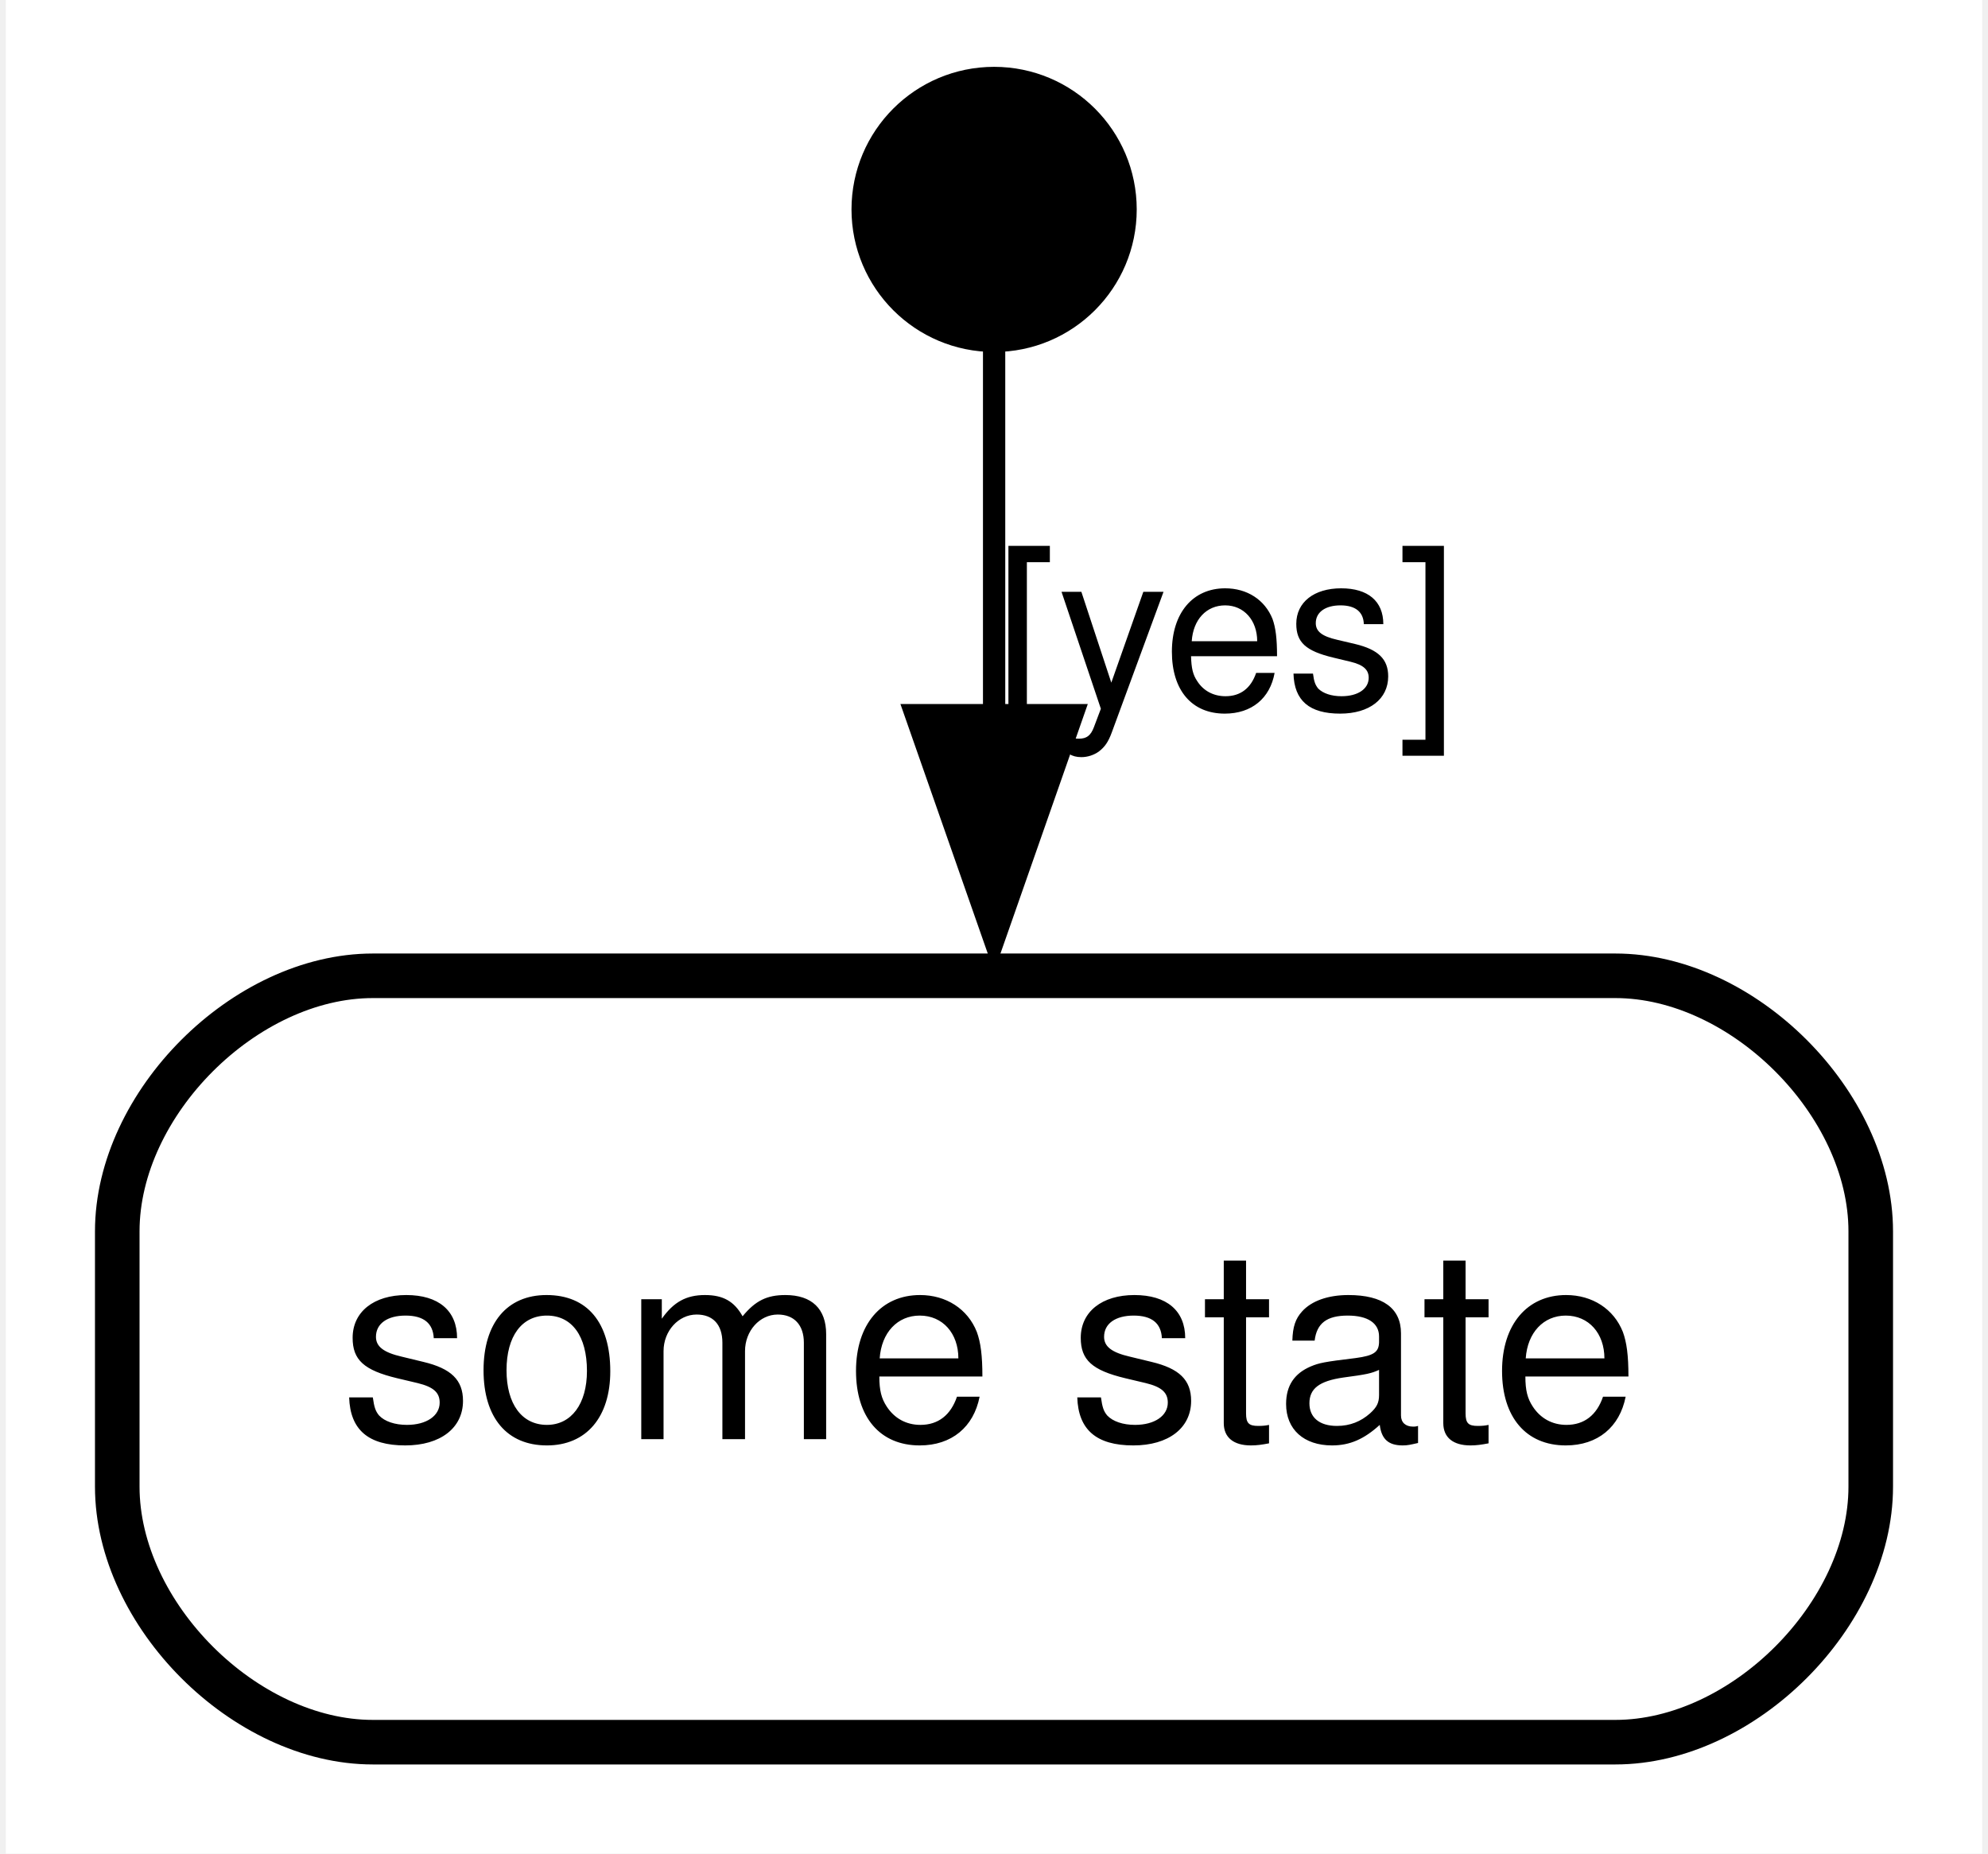
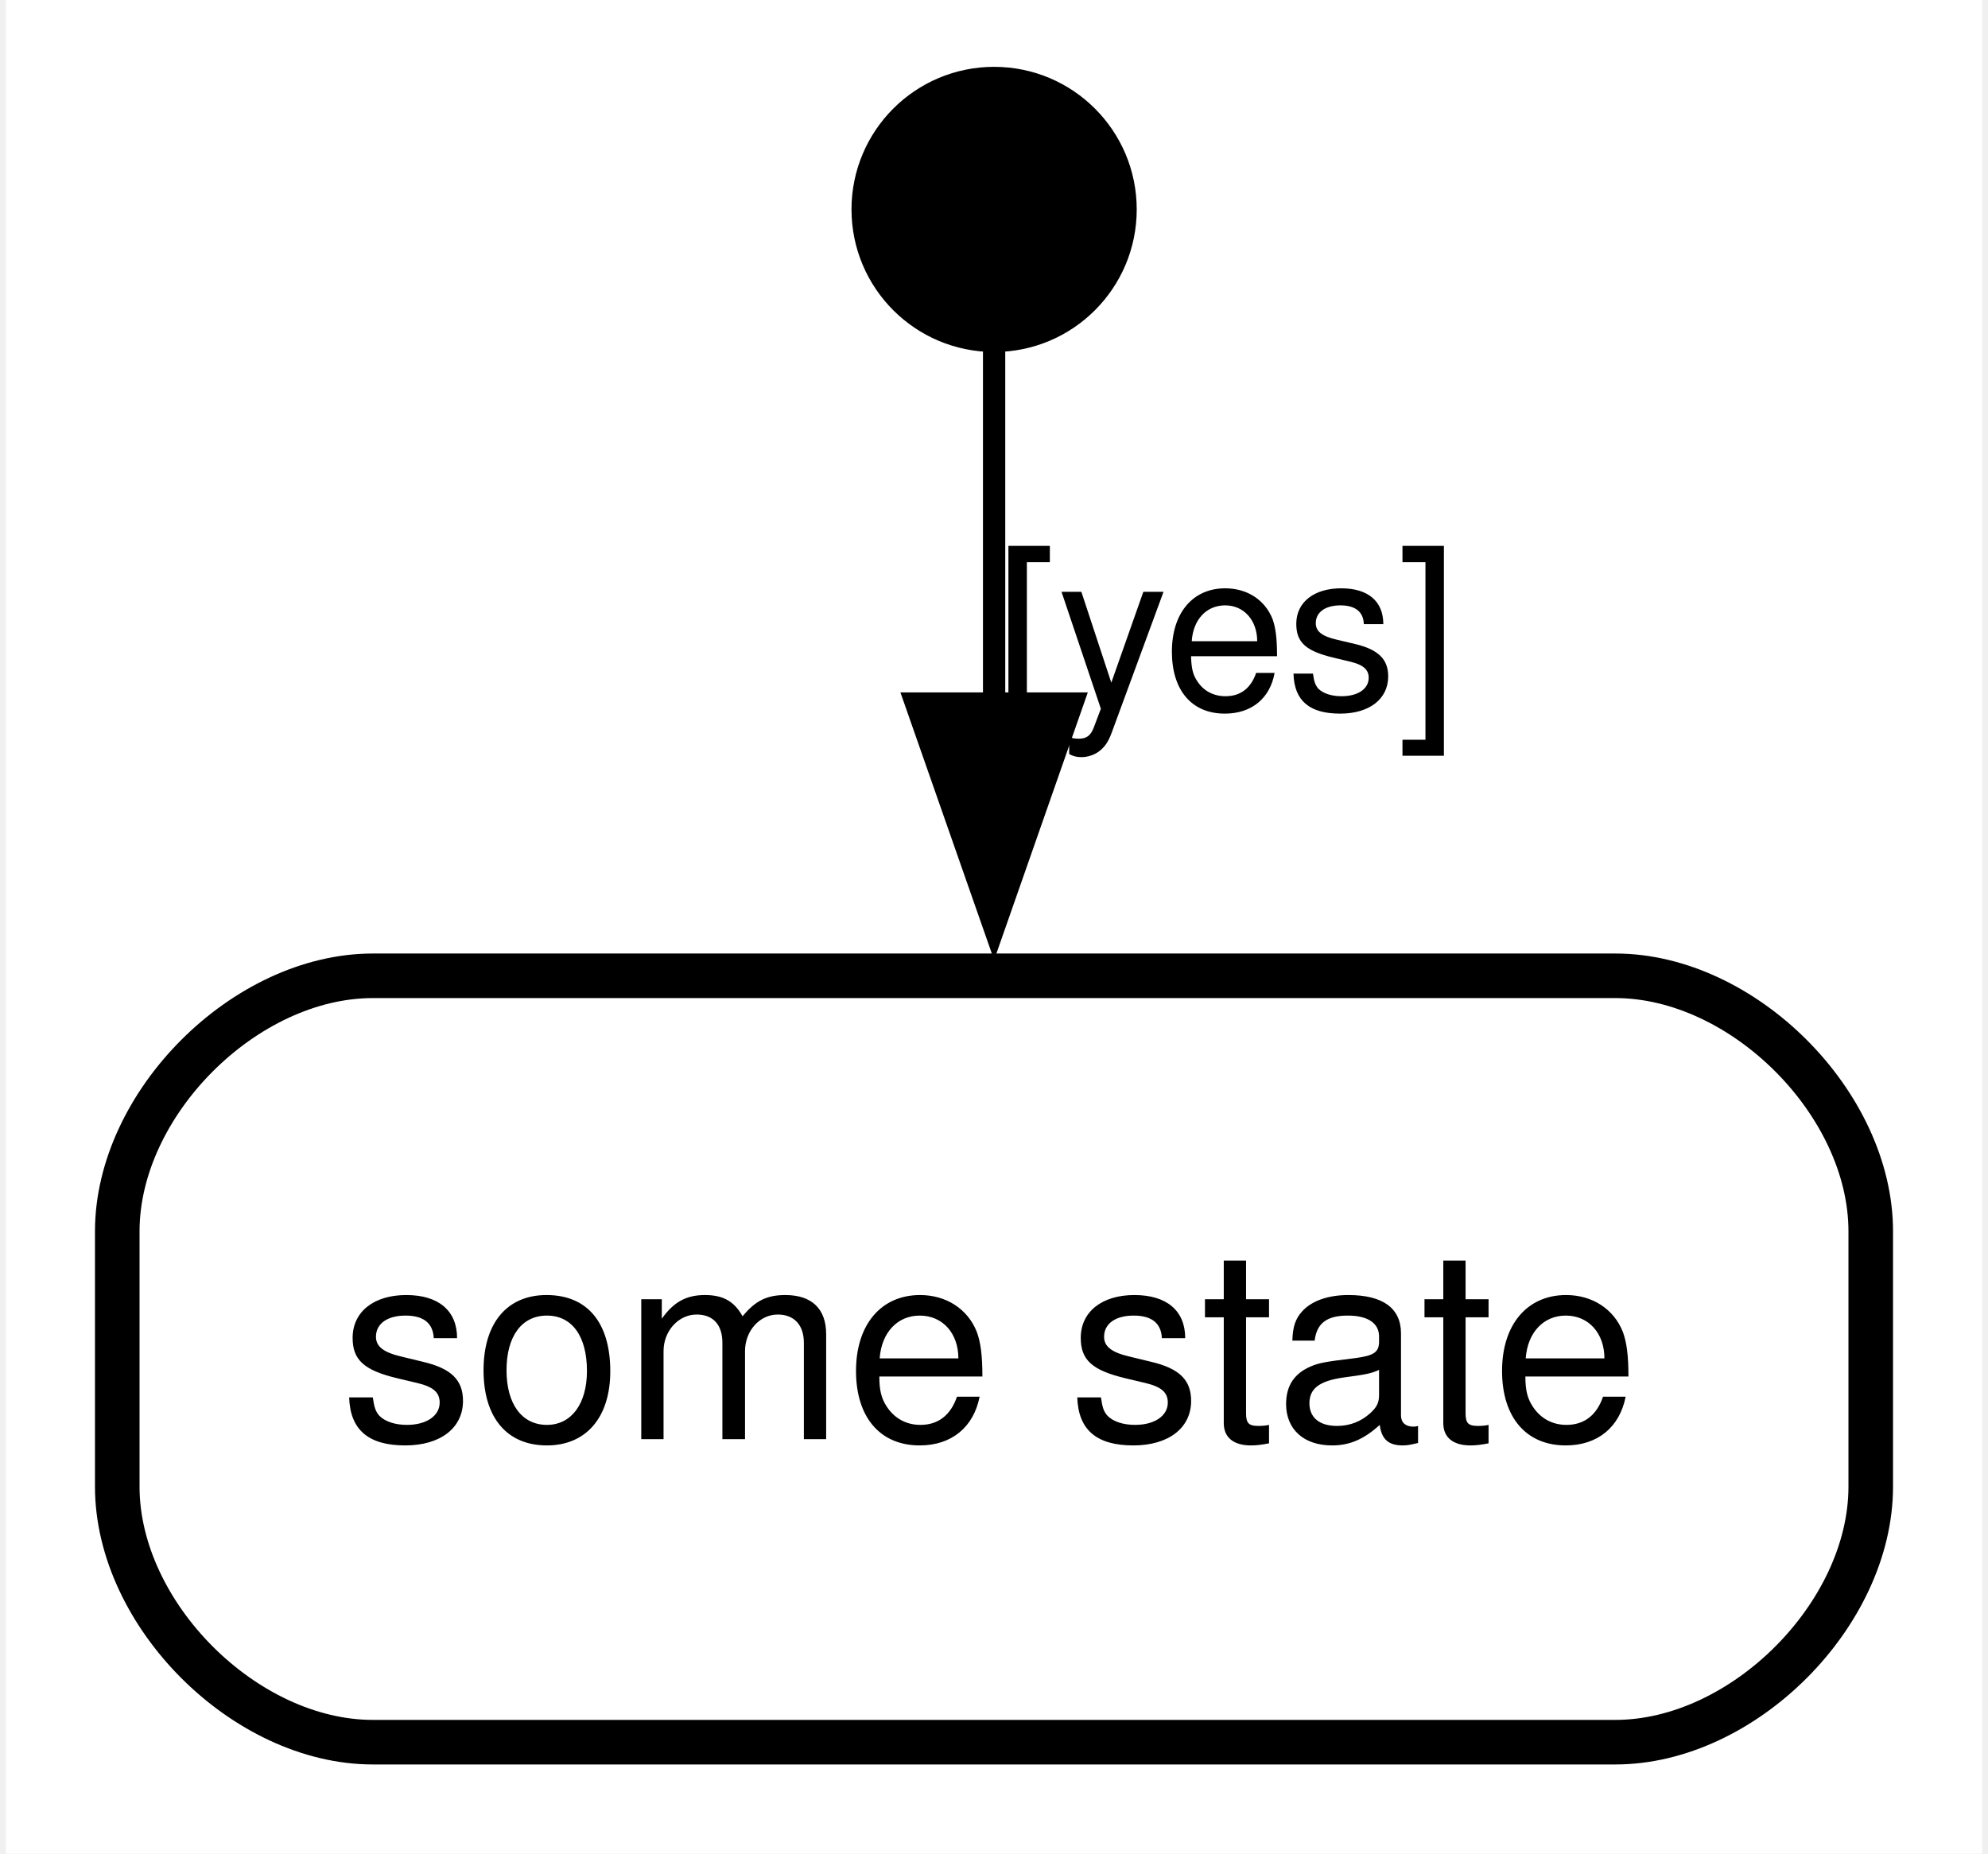
<svg xmlns="http://www.w3.org/2000/svg" width="89pt" height="83pt" viewBox="0.00 0.00 88.69 83.20">
  <g id="graph0" class="graph" transform="scale(1 1) rotate(0) translate(4 79.2)">
    <polygon fill="white" stroke="none" points="-4,4 -4,-79.2 84.69,-79.2 84.69,4 -4,4" />
    <g id="node1" class="node state initial">
      <ellipse fill="black" stroke="black" stroke-width="2" cx="40.35" cy="-69.8" rx="5.4" ry="5.4" />
    </g>
    <g id="node2" class="node state regular">
      <polygon fill="#ffffff" fill-opacity="0.004" stroke="none" stroke-width="2" points="80.69,-36.4 0,-36.4 0,0 80.69,0 80.69,-36.4" />
      <text text-anchor="start" x="11" y="-14.6" font-family="Helvetica,sans-Serif" font-size="12.00">some state</text>
      <path fill="none" stroke="black" stroke-width="2" d="M12.47,-1C12.47,-1 68.23,-1 68.23,-1 73.96,-1 79.69,-6.73 79.69,-12.47 79.69,-12.47 79.69,-23.93 79.69,-23.93 79.69,-29.67 73.96,-35.4 68.23,-35.4 68.23,-35.4 12.47,-35.4 12.47,-35.4 6.73,-35.4 1,-29.67 1,-23.93 1,-23.93 1,-12.47 1,-12.47 1,-6.73 6.73,-1 12.47,-1" />
    </g>
    <g id="edge1" class="edge transition">
-       <path fill="none" stroke="black" d="M40.35,-63.49C40.35,-59.33 40.35,-53.19 40.35,-46.79" />
-       <polygon fill="black" stroke="black" points="43.85,-47.1 40.35,-37.1 36.85,-47.1 43.85,-47.1" />
+       <path fill="none" stroke="black" d="M40.35,-63.49C40.35,-59.43 40.35,-53.49 40.35,-47.26" />
+       <polygon fill="black" stroke="black" points="43.85,-47.62 40.35,-37.62 36.85,-47.62 43.85,-47.62" />
      <text text-anchor="start" x="40.35" y="-47.4" font-family="Helvetica,sans-Serif" font-size="10.00">[yes]   </text>
    </g>
  </g>
</svg>
